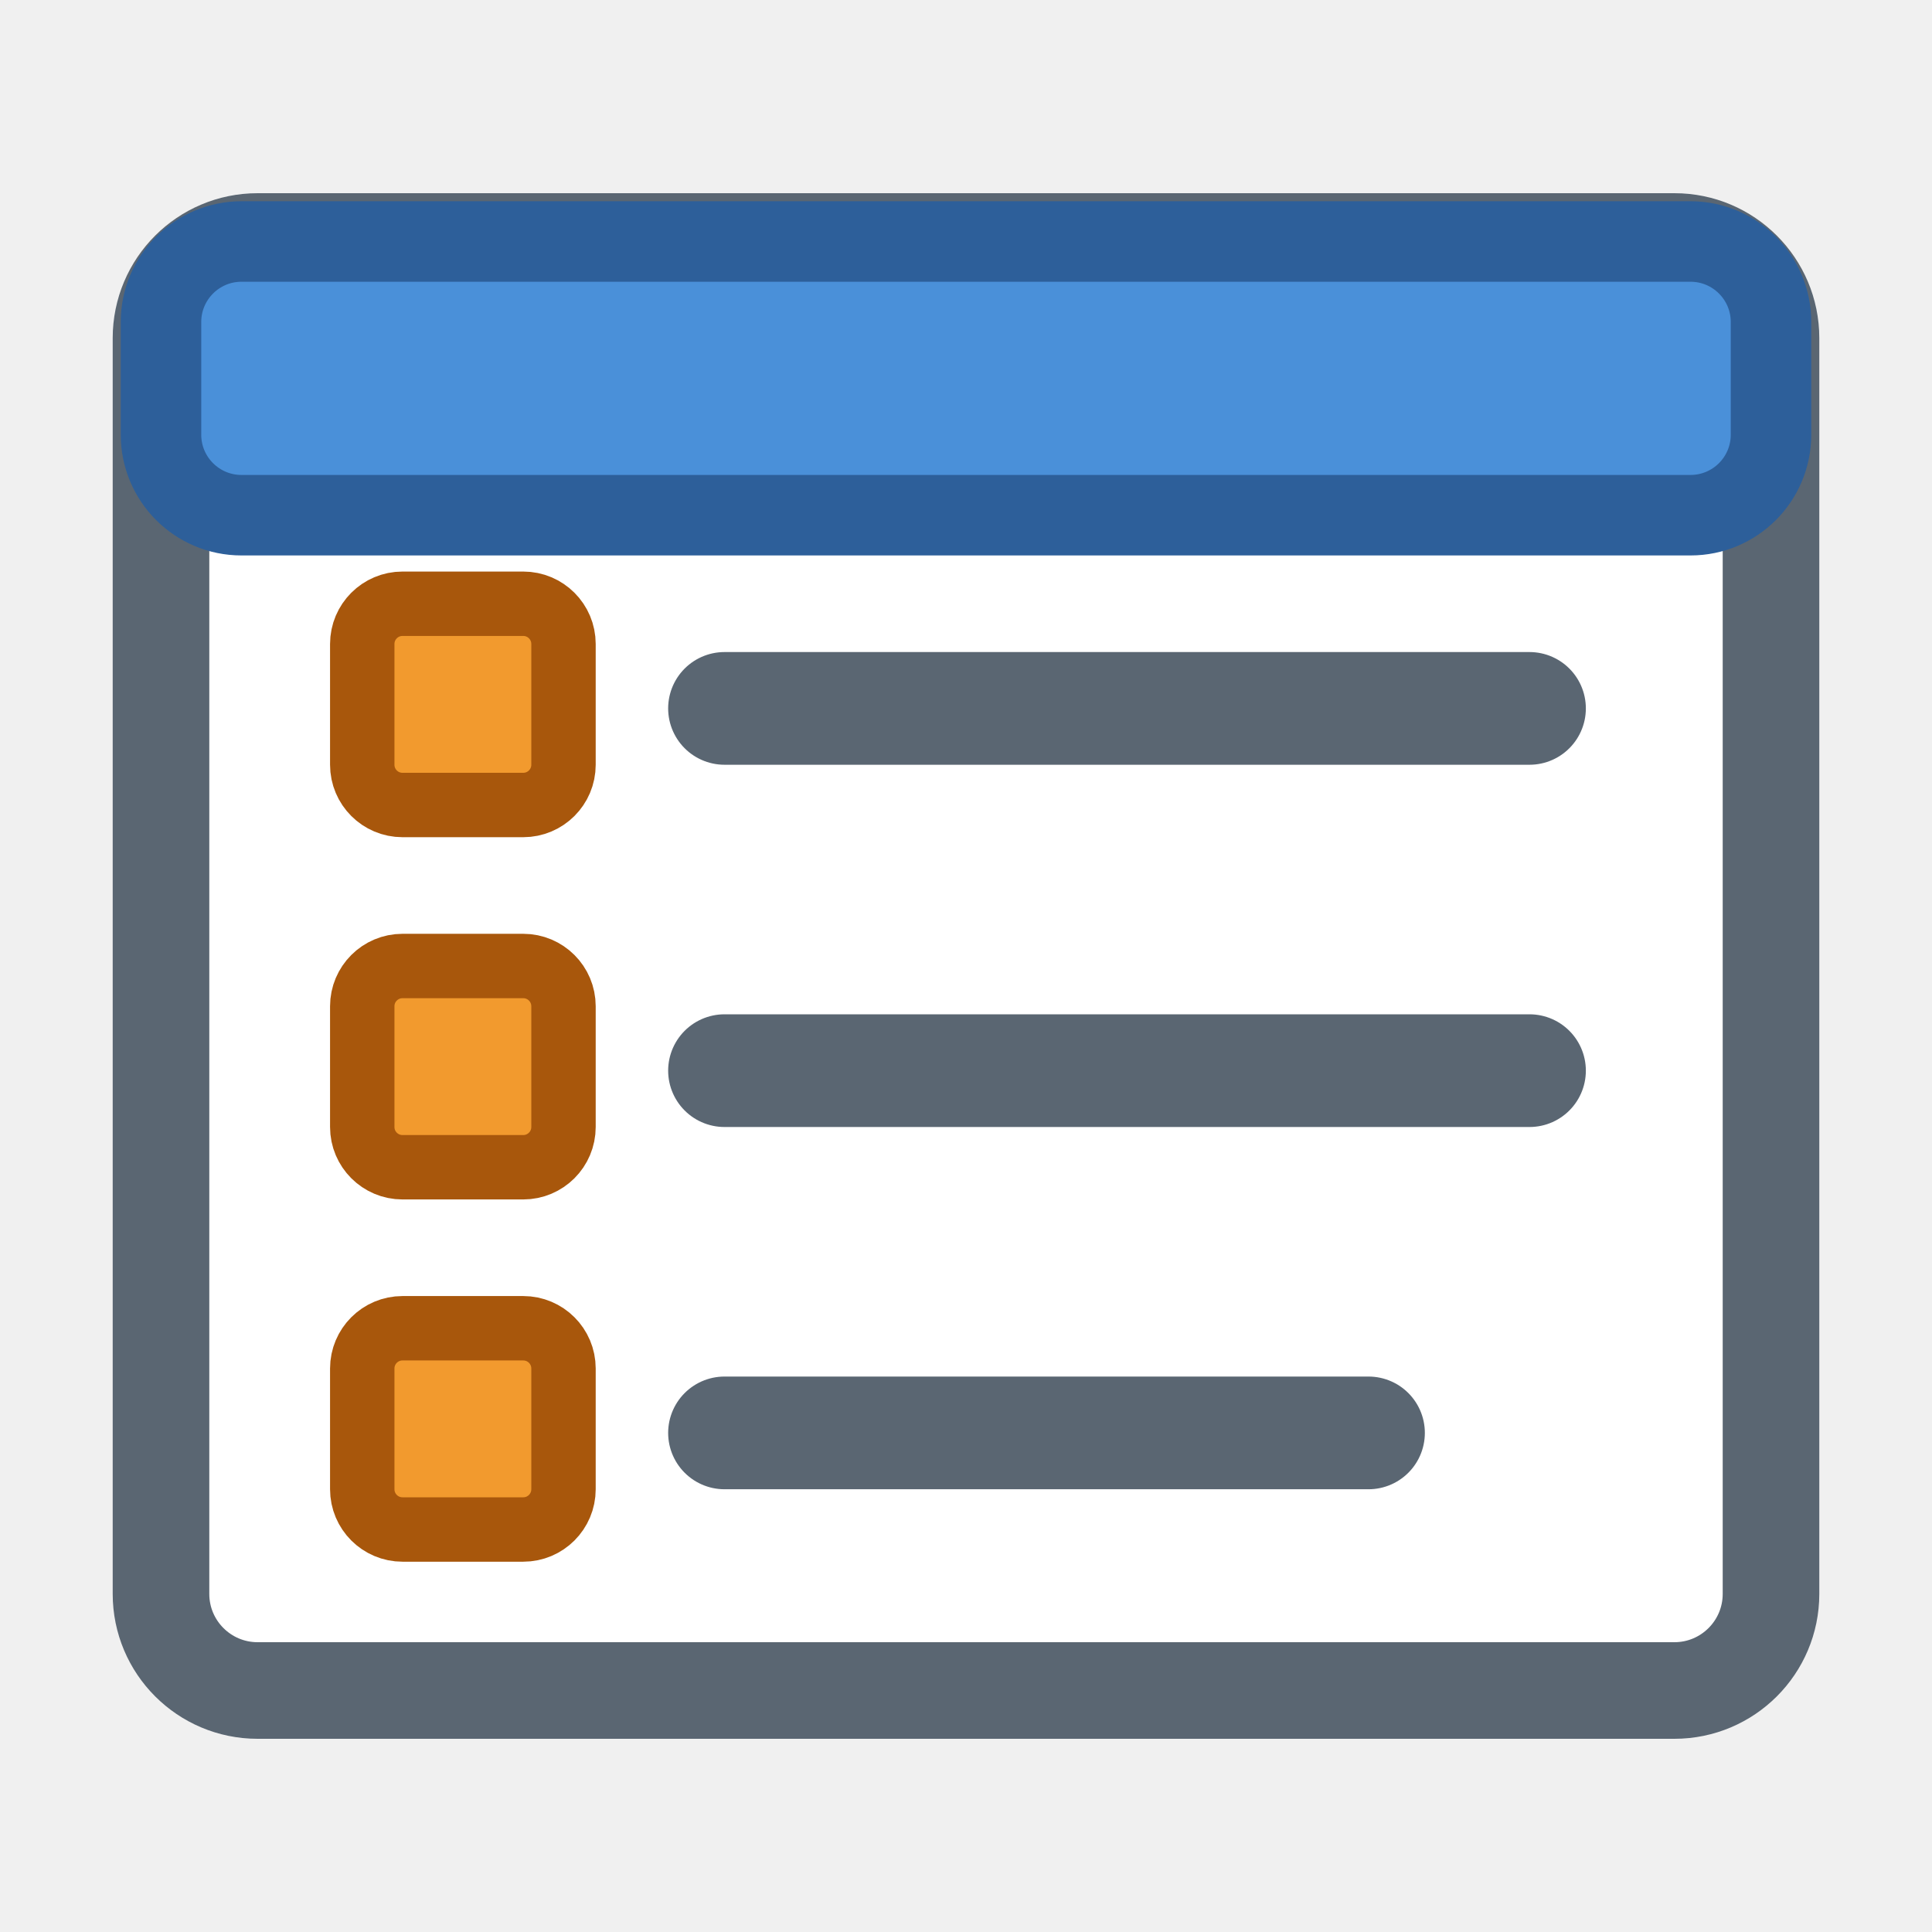
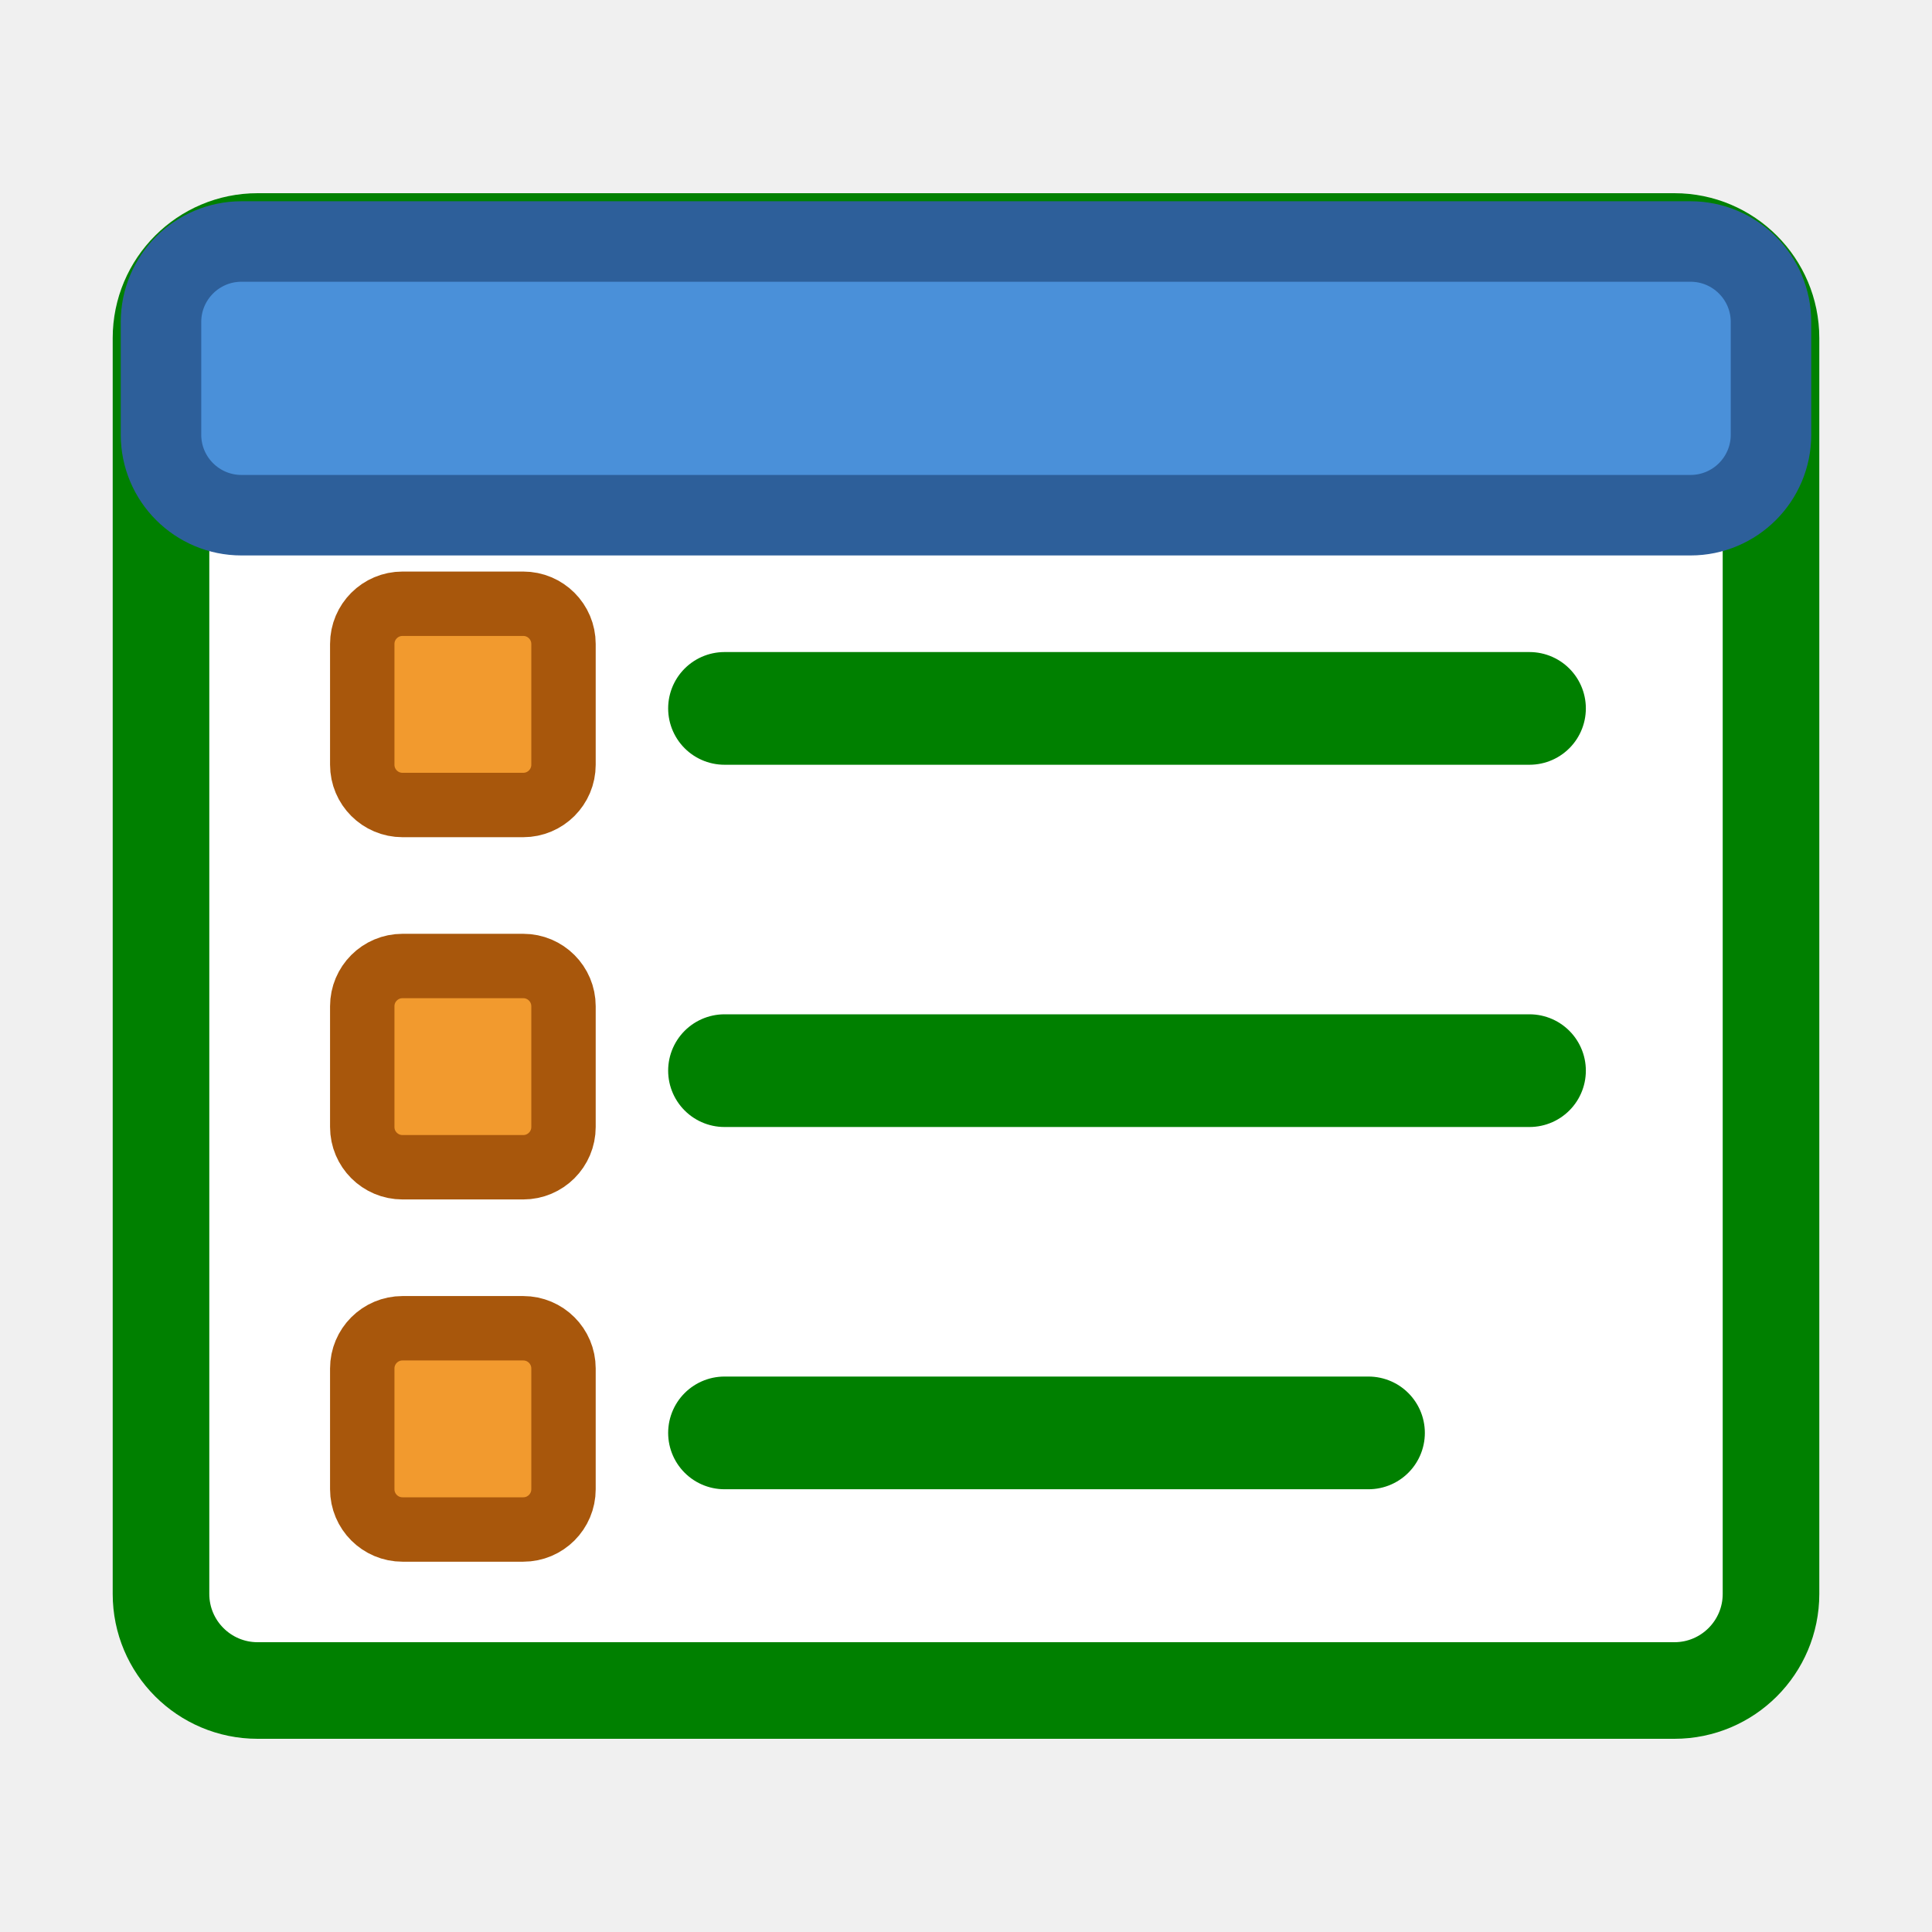
<svg xmlns="http://www.w3.org/2000/svg" width="24" height="24" viewBox="0 0 24 24">
-   <rect x="2" y="3" width="20" height="18" rx="1.2" fill="#ffffff" stroke="#5a6672" stroke-width="1.2" />
+   <rect x="2" y="3" width="20" height="18" rx="1.2" fill="#ffffff" stroke="#008000" stroke-width="1.2" />
  <rect x="2" y="3" width="20" height="3.4" rx="1" fill="#4a90d9" stroke="#2d5f9a" stroke-width="1" />
  <rect x="4.5" y="7.5" width="2.5" height="2.5" rx="0.5" fill="#f29a2e" stroke="#a8570c" stroke-width="0.8" />
-   <path d="M9,8.8 H19" fill="none" stroke="#5a6672" stroke-width="1.4" stroke-linecap="round" stroke-linejoin="round" />
+   <path d="M9,8.8 H19" fill="none" stroke="#008000" stroke-width="1.4" stroke-linecap="round" stroke-linejoin="round" />
  <rect x="4.5" y="12" width="2.5" height="2.5" rx="0.5" fill="#f29a2e" stroke="#a8570c" stroke-width="0.8" />
-   <path d="M9,13.3 H19" fill="none" stroke="#5a6672" stroke-width="1.4" stroke-linecap="round" stroke-linejoin="round" />
+   <path d="M9,13.3 H19" fill="none" stroke="#008000" stroke-width="1.4" stroke-linecap="round" stroke-linejoin="round" />
  <rect x="4.5" y="16.5" width="2.5" height="2.5" rx="0.5" fill="#f29a2e" stroke="#a8570c" stroke-width="0.8" />
-   <path d="M9,17.8 H17" fill="none" stroke="#5a6672" stroke-width="1.4" stroke-linecap="round" stroke-linejoin="round" />
+   <path d="M9,17.8 H17" fill="none" stroke="#008000" stroke-width="1.4" stroke-linecap="round" stroke-linejoin="round" />
</svg>
